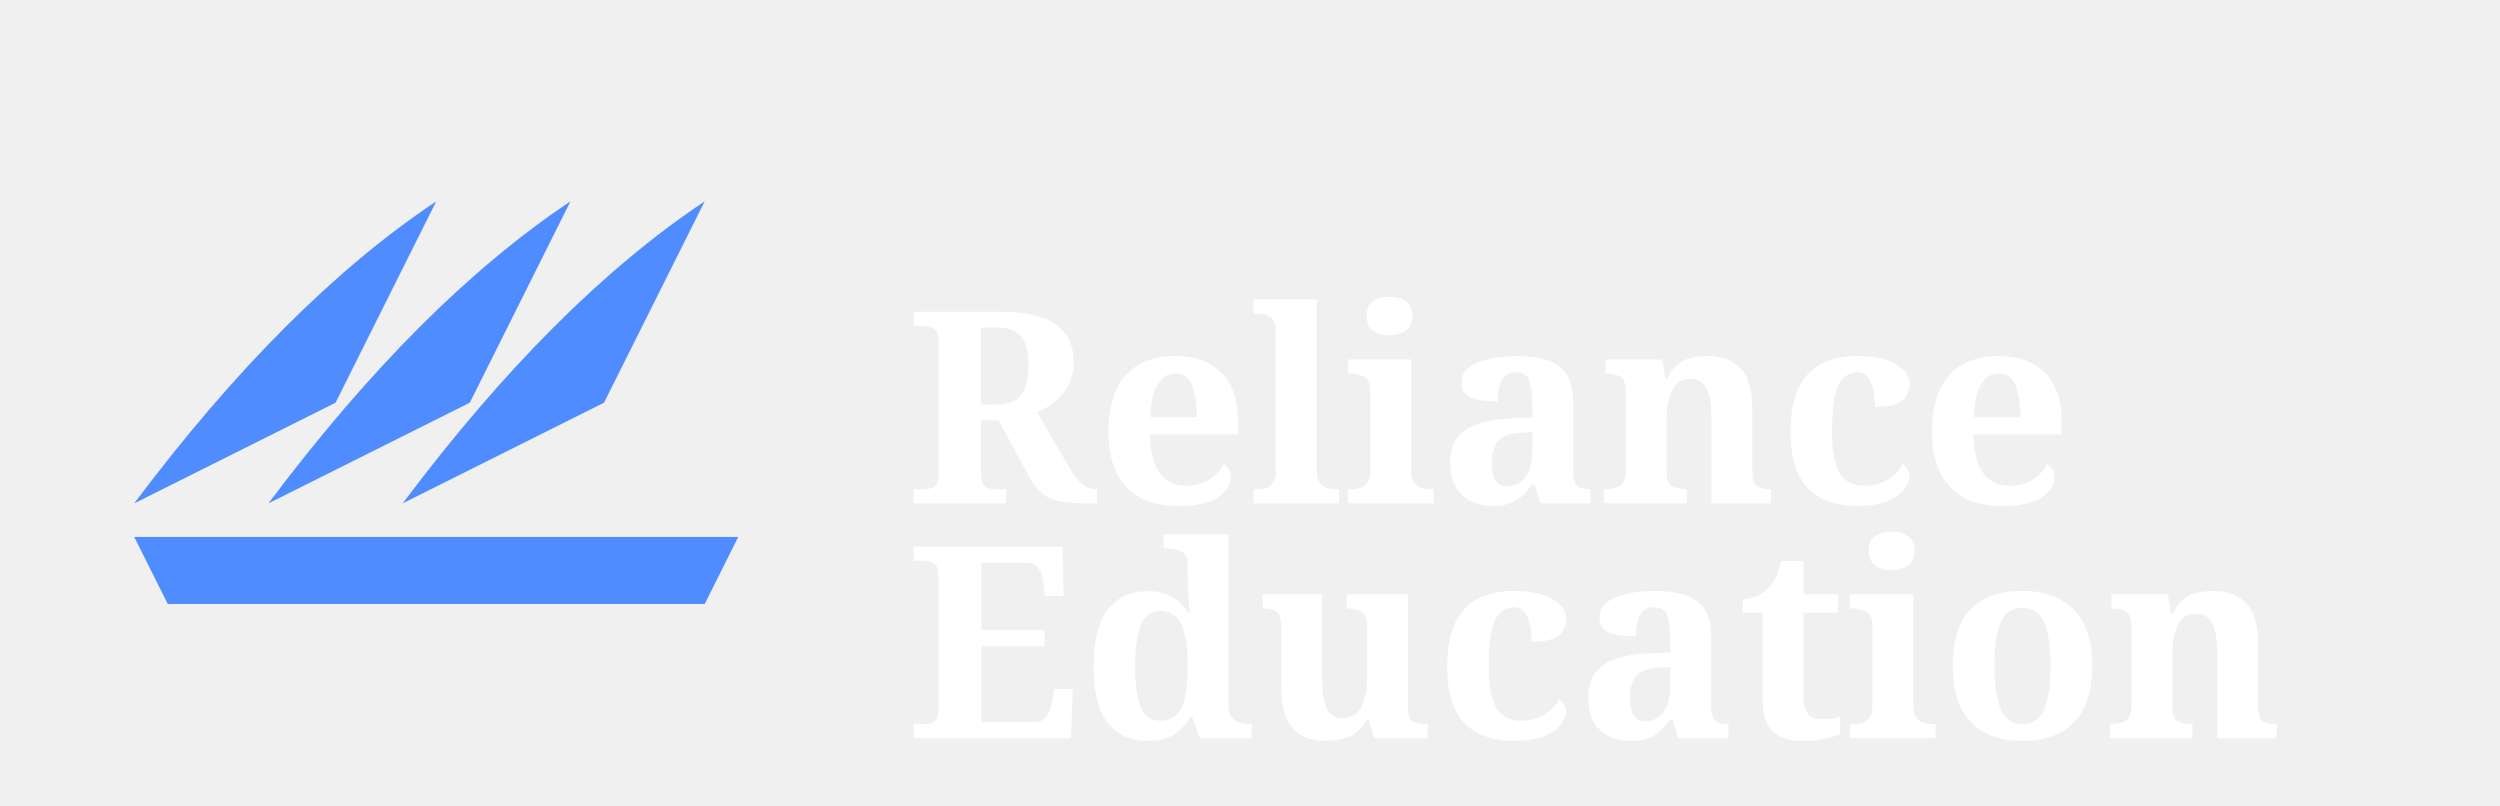
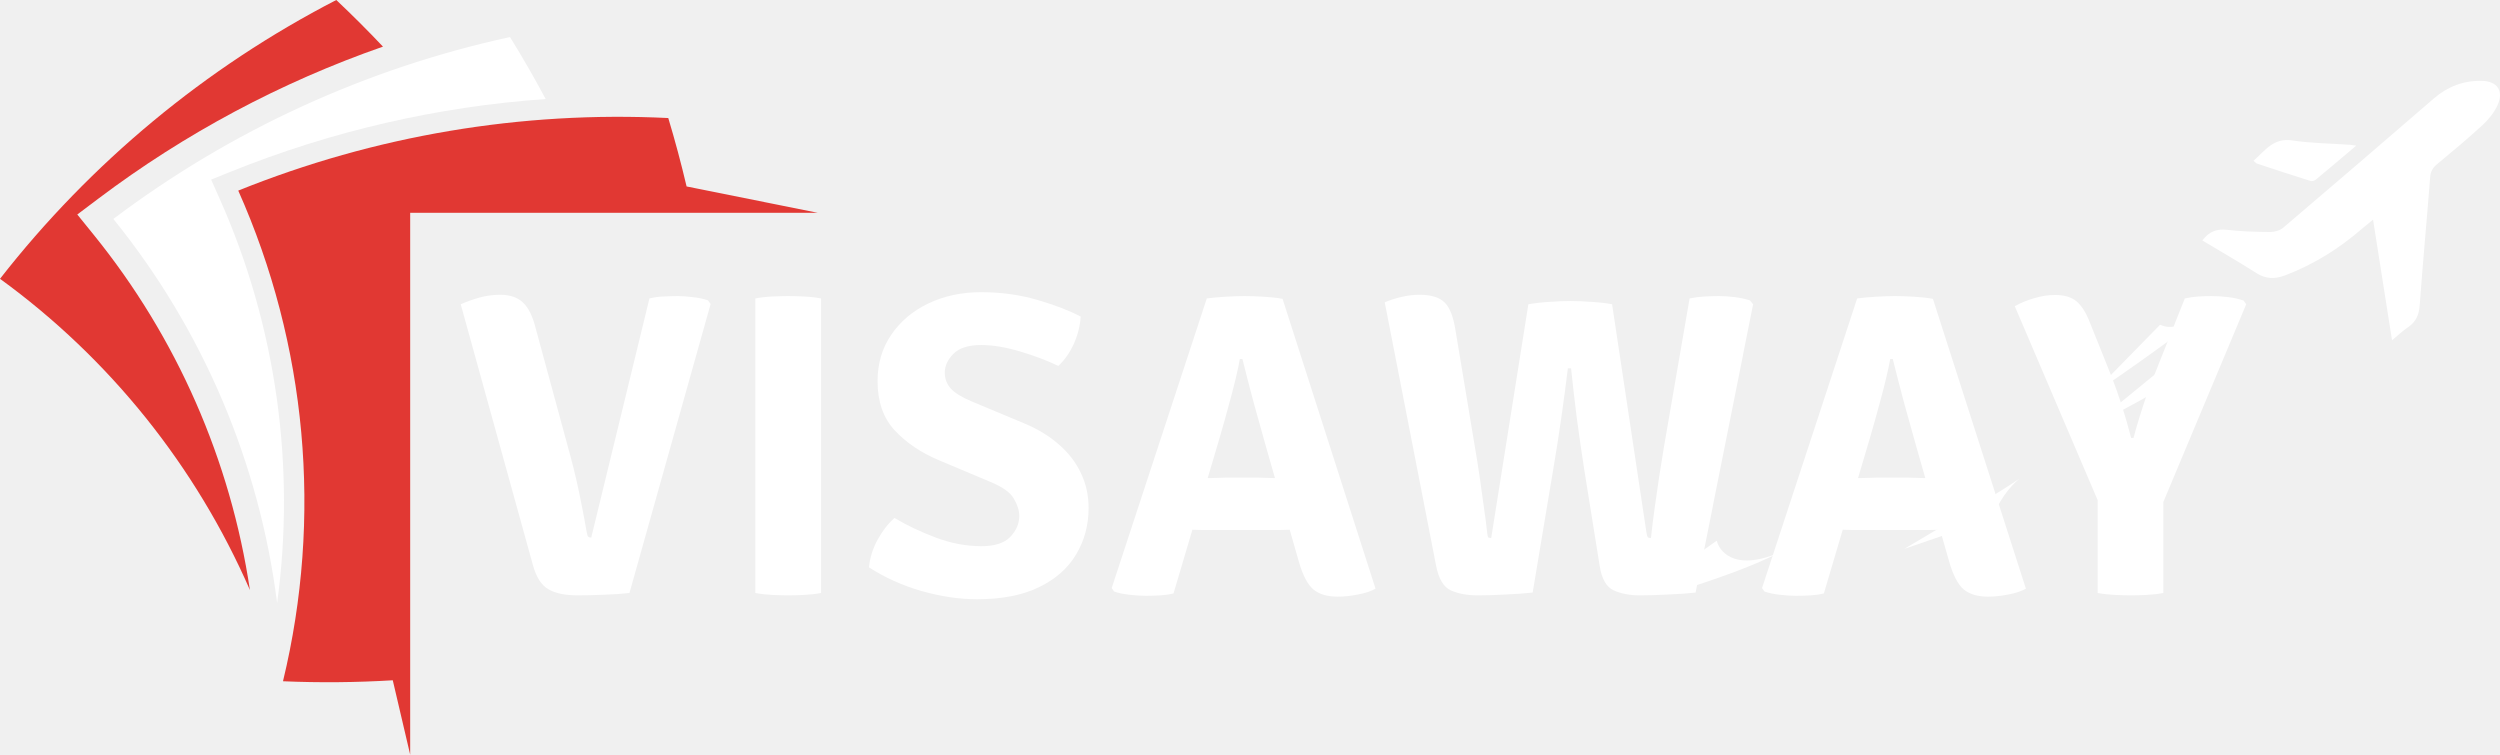
- <svg xmlns="http://www.w3.org/2000/svg" width="149" height="48" viewBox="0 0 149 48">
-   <g transform="translate(6,8)" fill="#4f8cff">
-     <path d="M2 22 C8 14, 14 8, 20 4 C18 8, 16 12, 14 16 C10 18, 6 20, 2 22 Z" />
-     <path d="M10 22 C16 14, 22 8, 28 4 C26 8, 24 12, 22 16 C18 18, 14 20, 10 22 Z" />
-     <path d="M18 22 C24 14, 30 8, 36 4 C34 8, 32 12, 30 16 C26 18, 22 20, 18 22 Z" />
-     <path d="M2 24 L38 24 L36 28 L4 28 Z" />
-   </g>
-   <text x="54" y="30" font-family="Georgia, serif" font-size="16" font-weight="700" fill="#ffffff">
-     Reliance
-   </text>
-   <text x="54" y="44" font-family="Georgia, serif" font-size="16" font-weight="700" fill="#ffffff">
-     Education
-   </text>
+ <svg xmlns="http://www.w3.org/2000/svg" width="159" height="48" viewBox="0 0 159 48" fill="none">
+   <path d="M41.304 18.981C41.604 18.907 41.909 18.866 42.218 18.857C42.528 18.839 42.824 18.83 43.106 18.83C43.37 18.83 43.684 18.853 44.048 18.898C44.421 18.935 44.749 19.003 45.031 19.104L45.195 19.337L40.034 37.714C39.551 37.769 39.014 37.806 38.423 37.824C37.831 37.851 37.267 37.865 36.73 37.865C35.947 37.865 35.332 37.737 34.886 37.481C34.44 37.225 34.112 36.722 33.903 35.973L29.302 19.351C29.675 19.186 30.071 19.045 30.489 18.926C30.917 18.807 31.359 18.747 31.814 18.747C32.433 18.747 32.915 18.912 33.261 19.241C33.607 19.57 33.871 20.096 34.053 20.818L36.252 28.91C36.397 29.431 36.534 29.975 36.661 30.542C36.789 31.099 36.907 31.662 37.016 32.229C37.125 32.786 37.226 33.33 37.317 33.861C37.344 34.007 37.376 34.098 37.412 34.135C37.458 34.171 37.521 34.19 37.603 34.19L41.304 18.981Z" fill="white" />
+   <path d="M48.04 18.981C48.368 18.917 48.732 18.875 49.133 18.857C49.542 18.839 49.874 18.83 50.129 18.83C50.411 18.83 50.744 18.839 51.126 18.857C51.517 18.875 51.882 18.917 52.218 18.981V37.714C51.882 37.778 51.517 37.819 51.126 37.838C50.744 37.856 50.411 37.865 50.129 37.865C49.874 37.865 49.542 37.856 49.133 37.838C48.732 37.819 48.368 37.778 48.04 37.714V18.981Z" fill="white" />
+   <path d="M55.267 36.082C55.322 35.488 55.504 34.903 55.813 34.327C56.132 33.751 56.492 33.289 56.892 32.942C57.666 33.408 58.54 33.824 59.514 34.19C60.488 34.555 61.457 34.738 62.422 34.738C63.259 34.738 63.869 34.542 64.252 34.149C64.634 33.746 64.825 33.303 64.825 32.818C64.825 32.471 64.711 32.105 64.484 31.721C64.265 31.328 63.769 30.971 62.995 30.651L59.705 29.266C58.576 28.791 57.643 28.16 56.906 27.374C56.178 26.587 55.813 25.545 55.813 24.247C55.813 23.122 56.105 22.135 56.687 21.285C57.27 20.434 58.057 19.771 59.049 19.296C60.051 18.821 61.166 18.583 62.395 18.583C63.669 18.583 64.866 18.747 65.986 19.077C67.105 19.406 68.02 19.758 68.73 20.133C68.694 20.727 68.548 21.307 68.293 21.874C68.038 22.432 67.711 22.898 67.31 23.273C66.609 22.935 65.799 22.629 64.88 22.354C63.96 22.08 63.136 21.943 62.408 21.943C61.598 21.943 61.007 22.13 60.633 22.505C60.269 22.88 60.087 23.278 60.087 23.698C60.087 24.082 60.215 24.421 60.469 24.713C60.733 24.997 61.17 25.266 61.78 25.522L65.126 26.921C65.99 27.278 66.728 27.726 67.337 28.265C67.956 28.795 68.425 29.403 68.744 30.089C69.072 30.766 69.235 31.502 69.235 32.297C69.235 33.394 68.971 34.382 68.443 35.259C67.924 36.137 67.137 36.832 66.081 37.344C65.034 37.856 63.719 38.112 62.135 38.112C61.025 38.112 59.85 37.938 58.612 37.591C57.384 37.234 56.269 36.731 55.267 36.082Z" fill="white" />
+   <path d="M76.752 18.981C77.089 18.935 77.49 18.898 77.954 18.871C78.418 18.843 78.823 18.83 79.169 18.83C79.506 18.83 79.906 18.843 80.371 18.871C80.844 18.898 81.245 18.944 81.572 19.008L87.484 37.44C87.193 37.605 86.82 37.728 86.365 37.81C85.91 37.902 85.482 37.947 85.081 37.947C84.426 37.947 83.912 37.797 83.538 37.495C83.165 37.184 82.851 36.581 82.596 35.685L80.507 28.375C80.289 27.598 80.038 26.702 79.756 25.687C79.483 24.672 79.237 23.721 79.019 22.834H78.855C78.719 23.575 78.518 24.425 78.254 25.385C77.999 26.336 77.767 27.168 77.558 27.881L74.636 37.742C74.381 37.806 74.103 37.847 73.803 37.865C73.503 37.883 73.193 37.893 72.875 37.893C72.556 37.893 72.201 37.87 71.809 37.824C71.418 37.778 71.1 37.71 70.854 37.618L70.704 37.399L76.752 18.981ZM76.998 33.71C76.871 33.71 76.716 33.71 76.534 33.71C76.352 33.701 76.17 33.696 75.988 33.696C75.815 33.687 75.665 33.682 75.537 33.682H73.366L74.65 30.405H76.547C76.675 30.405 76.825 30.405 76.998 30.405C77.171 30.395 77.344 30.391 77.517 30.391C77.69 30.382 77.835 30.377 77.954 30.377H80.043C80.17 30.377 80.321 30.382 80.493 30.391C80.666 30.391 80.839 30.395 81.012 30.405C81.185 30.405 81.335 30.405 81.463 30.405H83.429L84.481 33.682H82.323C82.196 33.682 82.041 33.687 81.859 33.696C81.677 33.696 81.495 33.701 81.313 33.71C81.14 33.71 80.99 33.71 80.862 33.71H76.998Z" fill="white" />
+   <path d="M88.069 19.227C88.388 19.09 88.743 18.976 89.134 18.885C89.525 18.793 89.908 18.747 90.281 18.747C91.009 18.747 91.537 18.907 91.865 19.227C92.202 19.538 92.438 20.142 92.575 21.038L93.804 28.43C93.904 29.006 94.004 29.632 94.104 30.309C94.204 30.985 94.295 31.639 94.377 32.27C94.468 32.891 94.537 33.422 94.582 33.861C94.6 34.034 94.623 34.139 94.65 34.176C94.687 34.203 94.75 34.217 94.841 34.217L97.204 19.351C97.613 19.278 98.059 19.227 98.542 19.2C99.024 19.163 99.466 19.145 99.866 19.145C100.294 19.145 100.745 19.163 101.218 19.2C101.7 19.227 102.137 19.278 102.529 19.351L104.713 33.861C104.741 34.034 104.772 34.139 104.809 34.176C104.854 34.203 104.918 34.217 105 34.217C105.055 33.705 105.127 33.111 105.218 32.434C105.31 31.758 105.41 31.063 105.519 30.35C105.628 29.637 105.733 28.983 105.833 28.389L107.458 18.981C107.767 18.917 108.086 18.875 108.414 18.857C108.741 18.839 109.046 18.83 109.328 18.83C109.647 18.83 109.984 18.853 110.339 18.898C110.694 18.944 111.012 19.013 111.295 19.104L111.499 19.351L107.84 37.687C107.367 37.742 106.789 37.783 106.106 37.81C105.432 37.847 104.823 37.865 104.276 37.865C103.657 37.865 103.111 37.76 102.638 37.55C102.165 37.339 101.864 36.814 101.737 35.973L100.754 29.842C100.59 28.791 100.43 27.685 100.276 26.523C100.13 25.362 100.012 24.329 99.921 23.424H99.716C99.607 24.329 99.47 25.362 99.306 26.523C99.142 27.675 98.969 28.782 98.787 29.842L97.477 37.687C96.976 37.742 96.407 37.783 95.77 37.81C95.142 37.847 94.546 37.865 93.981 37.865C93.317 37.865 92.748 37.76 92.274 37.55C91.81 37.339 91.496 36.809 91.332 35.959L88.069 19.227Z" fill="white" />
+   <path d="M118.115 18.981C118.451 18.935 118.852 18.898 119.316 18.871C119.78 18.843 120.185 18.83 120.531 18.83C120.868 18.83 121.269 18.843 121.733 18.871C122.206 18.898 122.607 18.944 122.934 19.008L128.847 37.44C128.555 37.605 128.182 37.728 127.727 37.81C127.272 37.902 126.844 37.947 126.444 37.947C125.788 37.947 125.274 37.797 124.901 37.495C124.527 37.184 124.213 36.581 123.958 35.685L121.869 28.375C121.651 27.598 121.401 26.702 121.118 25.687C120.845 24.672 120.6 23.721 120.381 22.834H120.217C120.081 23.575 119.88 24.425 119.617 25.385C119.362 26.336 119.13 27.168 118.92 27.881L115.998 37.742C115.743 37.806 115.466 37.847 115.165 37.865C114.865 37.883 114.555 37.893 114.237 37.893C113.918 37.893 113.563 37.87 113.172 37.824C112.78 37.778 112.462 37.71 112.216 37.618L112.066 37.399L118.115 18.981ZM118.36 33.71C118.233 33.71 118.078 33.71 117.896 33.71C117.714 33.701 117.532 33.696 117.35 33.696C117.177 33.687 117.027 33.682 116.899 33.682H114.728L116.012 30.405H117.91C118.037 30.405 118.187 30.405 118.36 30.405C118.533 30.395 118.706 30.391 118.879 30.391C119.052 30.382 119.198 30.377 119.316 30.377H121.405C121.533 30.377 121.683 30.382 121.856 30.391C122.029 30.391 122.202 30.395 122.375 30.405C122.548 30.405 122.698 30.405 122.825 30.405H124.791L125.843 33.682H123.685C123.558 33.682 123.403 33.687 123.221 33.696C123.039 33.696 122.857 33.701 122.675 33.71C122.502 33.71 122.352 33.71 122.224 33.71H118.36Z" fill="white" />
+   <path d="M133.41 29.417H137.588V37.714C137.251 37.778 136.892 37.819 136.51 37.838C136.136 37.856 135.809 37.865 135.526 37.865C135.272 37.865 134.939 37.856 134.53 37.838C134.12 37.819 133.747 37.778 133.41 37.714V29.417ZM138.954 18.981C139.245 18.917 139.532 18.875 139.814 18.857C140.096 18.839 140.374 18.83 140.647 18.83C141.002 18.83 141.361 18.853 141.725 18.898C142.09 18.944 142.413 19.017 142.695 19.118L142.859 19.351L137.37 32.448H133.683L128.14 19.474C128.513 19.264 128.922 19.095 129.368 18.967C129.815 18.83 130.256 18.761 130.693 18.761C131.285 18.761 131.74 18.894 132.058 19.159C132.377 19.424 132.655 19.854 132.891 20.448L134.311 23.986C134.53 24.553 134.744 25.161 134.953 25.81C135.162 26.459 135.358 27.141 135.54 27.854H135.69C135.809 27.406 135.941 26.949 136.086 26.482C136.232 26.016 136.382 25.559 136.537 25.111C136.701 24.663 136.86 24.242 137.015 23.849L138.954 18.981Z" fill="white" />
+   <path fill-rule="evenodd" clip-rule="evenodd" d="M17.998 43.328C20.521 32.897 19.52 21.919 15.153 12.122C23.831 8.622 33.161 7.047 42.502 7.507C42.936 8.947 43.324 10.398 43.667 11.858L52.019 13.536H26.088V48L24.98 43.266C22.66 43.406 20.329 43.428 17.998 43.328Z" fill="#E13833" />
+   <path fill-rule="evenodd" clip-rule="evenodd" d="M17.625 38.351C16.494 29.426 12.902 20.957 7.209 13.925C14.689 8.288 23.296 4.342 32.437 2.357C33.235 3.648 33.991 4.962 34.704 6.297C27.843 6.78 21.08 8.335 14.672 10.92L13.427 11.422L13.975 12.652C17.563 20.701 18.815 29.653 17.625 38.351Z" fill="white" />
+   <path fill-rule="evenodd" clip-rule="evenodd" d="M15.895 37.526C12.462 29.657 6.99 22.811 0 17.732C5.773 10.342 13.069 4.292 21.388 0C22.407 0.961 23.397 1.95 24.357 2.966C17.874 5.225 11.76 8.485 6.248 12.639L4.916 13.642L5.966 14.94C11.251 21.467 14.663 29.276 15.895 37.526Z" fill="#E13833" />
+   <path d="M106.782 37.571C108.845 36.935 111.436 36.042 113.189 35.135C110.17 36.432 109.294 34.916 109.188 34.386C108.114 35.135 107.105 35.856 106.242 36.479C105.675 36.889 106.116 37.776 106.782 37.571Z" fill="white" />
+   <path d="M132.938 27.177L141.27 20.364C141.27 20.364 138.6 22.8 138.534 24.032C138.237 24.383 132.938 27.177 132.938 27.177Z" fill="white" />
+   <path d="M132.964 25.177C132.964 25.177 139.048 21.046 140.683 19.51C138.646 21.026 137.908 20.874 137.38 20.655C134.23 23.86 132.964 25.177 132.964 25.177Z" fill="white" />
+   <path d="M121.106 34.91C121.106 34.91 126.84 31.553 128.442 30.441C127.862 30.878 126.893 32.122 126.834 32.943L121.106 34.91Z" fill="white" />
+   <path d="M152.133 21.642C151.724 19.026 151.328 16.55 150.926 13.968C150.676 14.174 150.471 14.339 150.274 14.505C148.791 15.796 147.149 16.828 145.304 17.524C144.677 17.755 144.111 17.749 143.524 17.378C142.39 16.656 141.223 15.988 140.07 15.292C140.498 14.73 140.979 14.538 141.639 14.617C142.548 14.723 143.471 14.749 144.387 14.756C144.664 14.756 145.007 14.657 145.218 14.478C148.428 11.75 151.618 9.003 154.809 6.249C155.685 5.494 156.701 5.116 157.847 5.143C158.843 5.163 159.258 5.798 158.836 6.705C158.619 7.175 158.263 7.612 157.88 7.963C156.944 8.824 155.969 9.632 154.993 10.446C154.723 10.671 154.585 10.903 154.558 11.274C154.347 13.995 154.09 16.709 153.892 19.43C153.846 20.033 153.649 20.476 153.148 20.814C152.818 21.032 152.541 21.304 152.133 21.642Z" fill="white" />
+   <path d="M143.32 10.227C144.064 9.579 144.585 8.751 145.785 8.93C146.991 9.115 148.224 9.122 149.45 9.208C149.549 9.215 149.654 9.234 149.858 9.261C148.949 10.029 148.118 10.737 147.274 11.432C147.195 11.499 147.037 11.538 146.938 11.505C145.818 11.154 144.704 10.79 143.59 10.42C143.504 10.406 143.445 10.327 143.32 10.227Z" fill="white" />
</svg>
